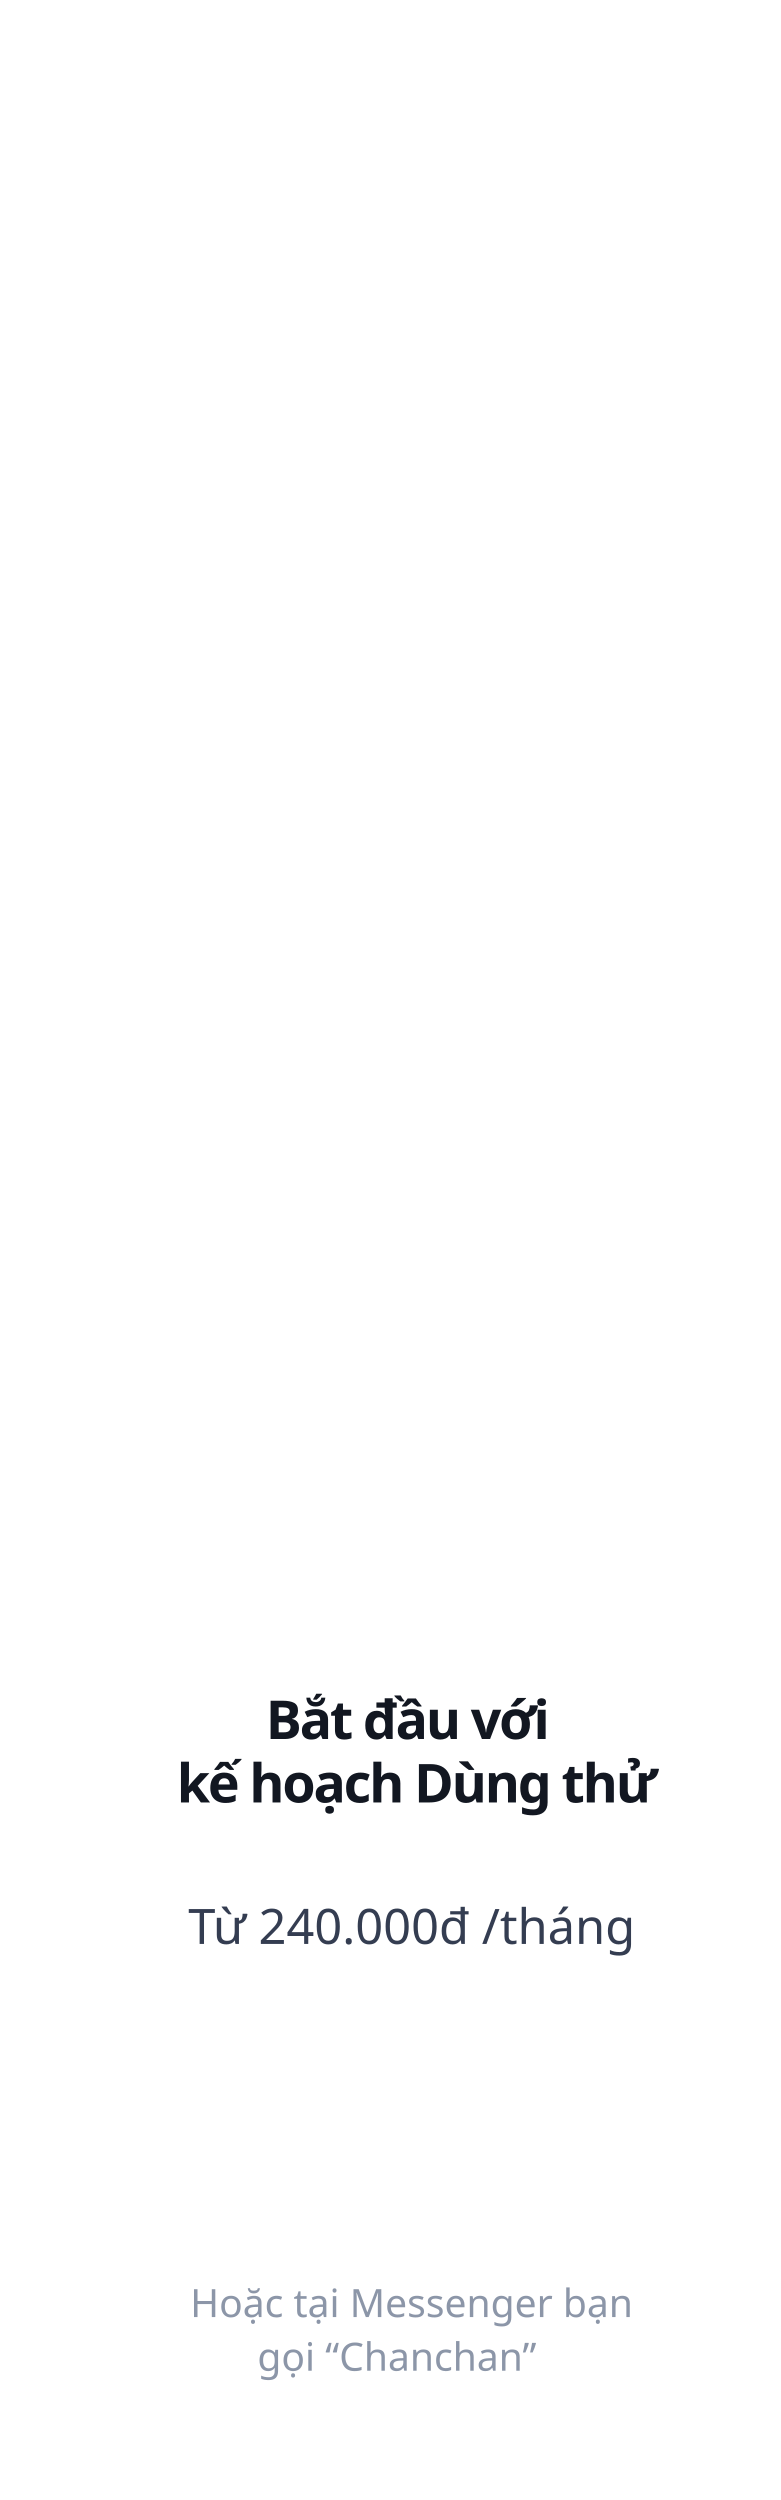
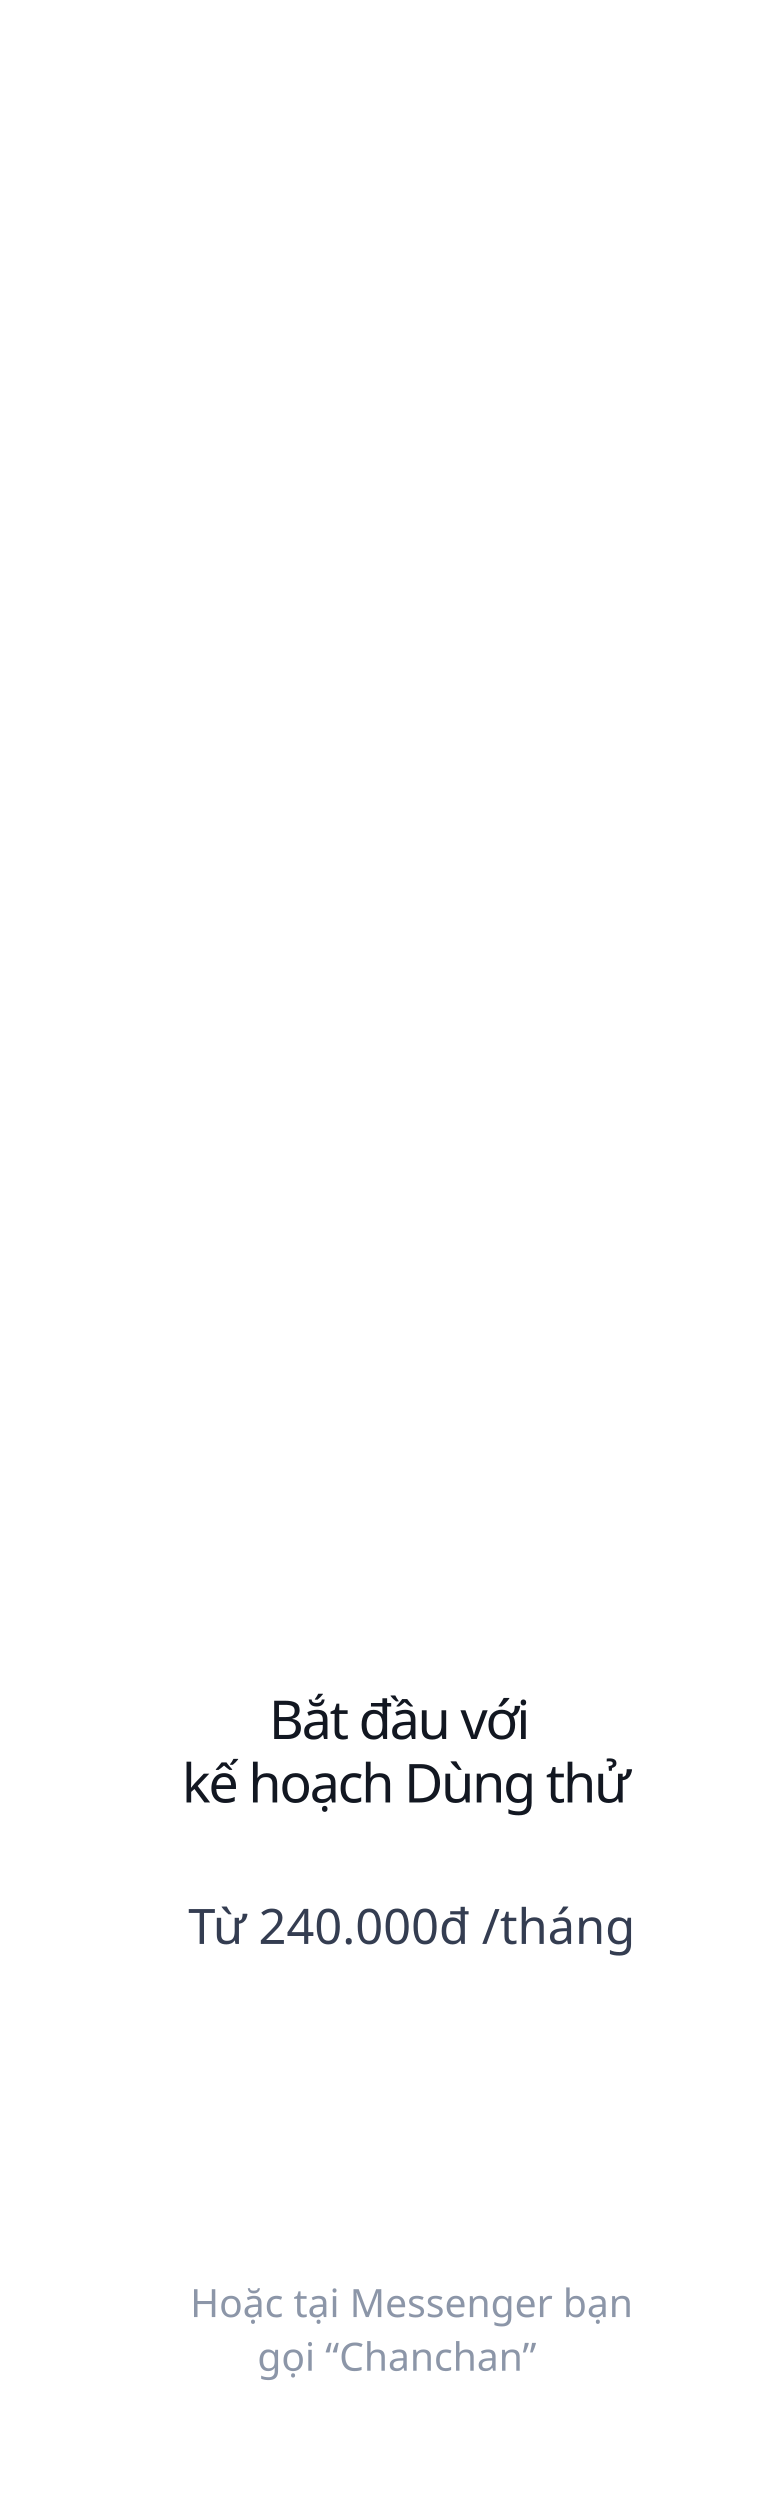
<svg xmlns="http://www.w3.org/2000/svg" width="320px" height="1025px" viewBox="0 0 320 1025" version="1.1">
  <g id="Page-1" stroke="none" stroke-width="1" fill="none" fill-rule="evenodd">
    <g id="Trial" transform="translate(0, -641)">
      <g id="2" transform="translate(0, 641)">
        <text id="Từ-240.000đ-/tháng" font-family="SFCompactDisplay-Light, SF Compact Display" font-size="20" font-weight="300" fill="#343D51">
          <tspan x="77.192" y="797">Từ 240.000đ /tháng</tspan>
        </text>
        <text id="Hoặc-tại-Messenger-b" font-family="SFCompactDisplay-Light, SF Compact Display" font-size="16" font-weight="300" line-spacing="22" fill="#8C96A8">
          <tspan x="77.992" y="950">Hoặc tại Messenger bạn</tspan>
          <tspan x="105.523" y="972"> gọi “Chanchan” </tspan>
        </text>
-         <text id="Bắt-đầu-với-kế-hoạch" font-family="SFCompactDisplay-Bold, SF Compact Display" font-size="22" font-weight="bold" letter-spacing="-0.88" fill="#121721">
-           <tspan x="108.959" y="713">Bắt đầu với </tspan>
-           <tspan x="72.476" y="739">kế hoạch Dùng thử</tspan>
+         <text id="Bắt-đầu-với-kế-hoạch" font-family="SFCompactDisplay-Semibold, SF Compact Display" font-size="22" font-weight="500" letter-spacing="-0.88" fill="#121721">
+           <tspan x="110.275" y="713">Bắt đầu với </tspan>
+           <tspan x="74.603" y="739">kế hoạch Dùng thử</tspan>
        </text>
      </g>
    </g>
  </g>
</svg>
